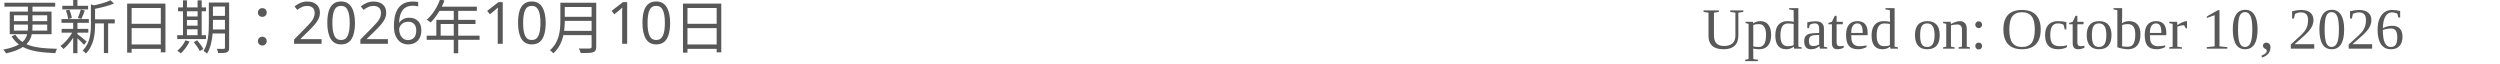
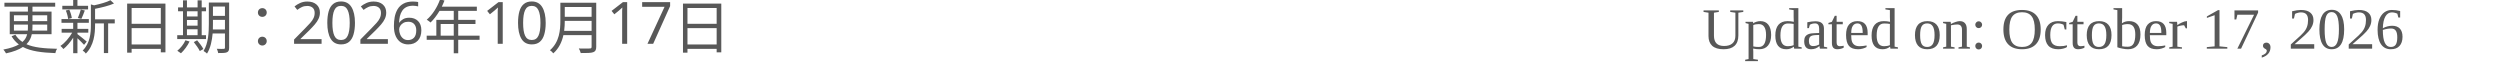
<svg xmlns="http://www.w3.org/2000/svg" width="514px" height="13px" viewBox="0 0 514 13" version="1.1">
  <g id="页面-1" stroke="none" stroke-width="1" fill="none" fill-rule="evenodd" font-family="STSongti-SC-Regular, Songti SC" font-size="12" font-weight="normal" letter-spacing="-0.05" line-spacing="17">
-     <text id="更新日期：2026年10月10日-Stati" fill="#585858">
-       <tspan x="0.128" y="10">更新日期：2026年10月10日                                                                               </tspan>
-       <tspan x="350" y="10" font-family="TimesNewRomanPSMT, Times New Roman">Updated on: October 10, 2026</tspan>
+     <text id="更新日期：2026年10月17日-Stati" fill="#585858">
+       <tspan x="0.128" y="10">更新日期：2026年10月17日                                                                               </tspan>
+       <tspan x="350" y="10" font-family="TimesNewRomanPSMT, Times New Roman">Updated on: October 17, 2026</tspan>
    </text>
  </g>
</svg>
